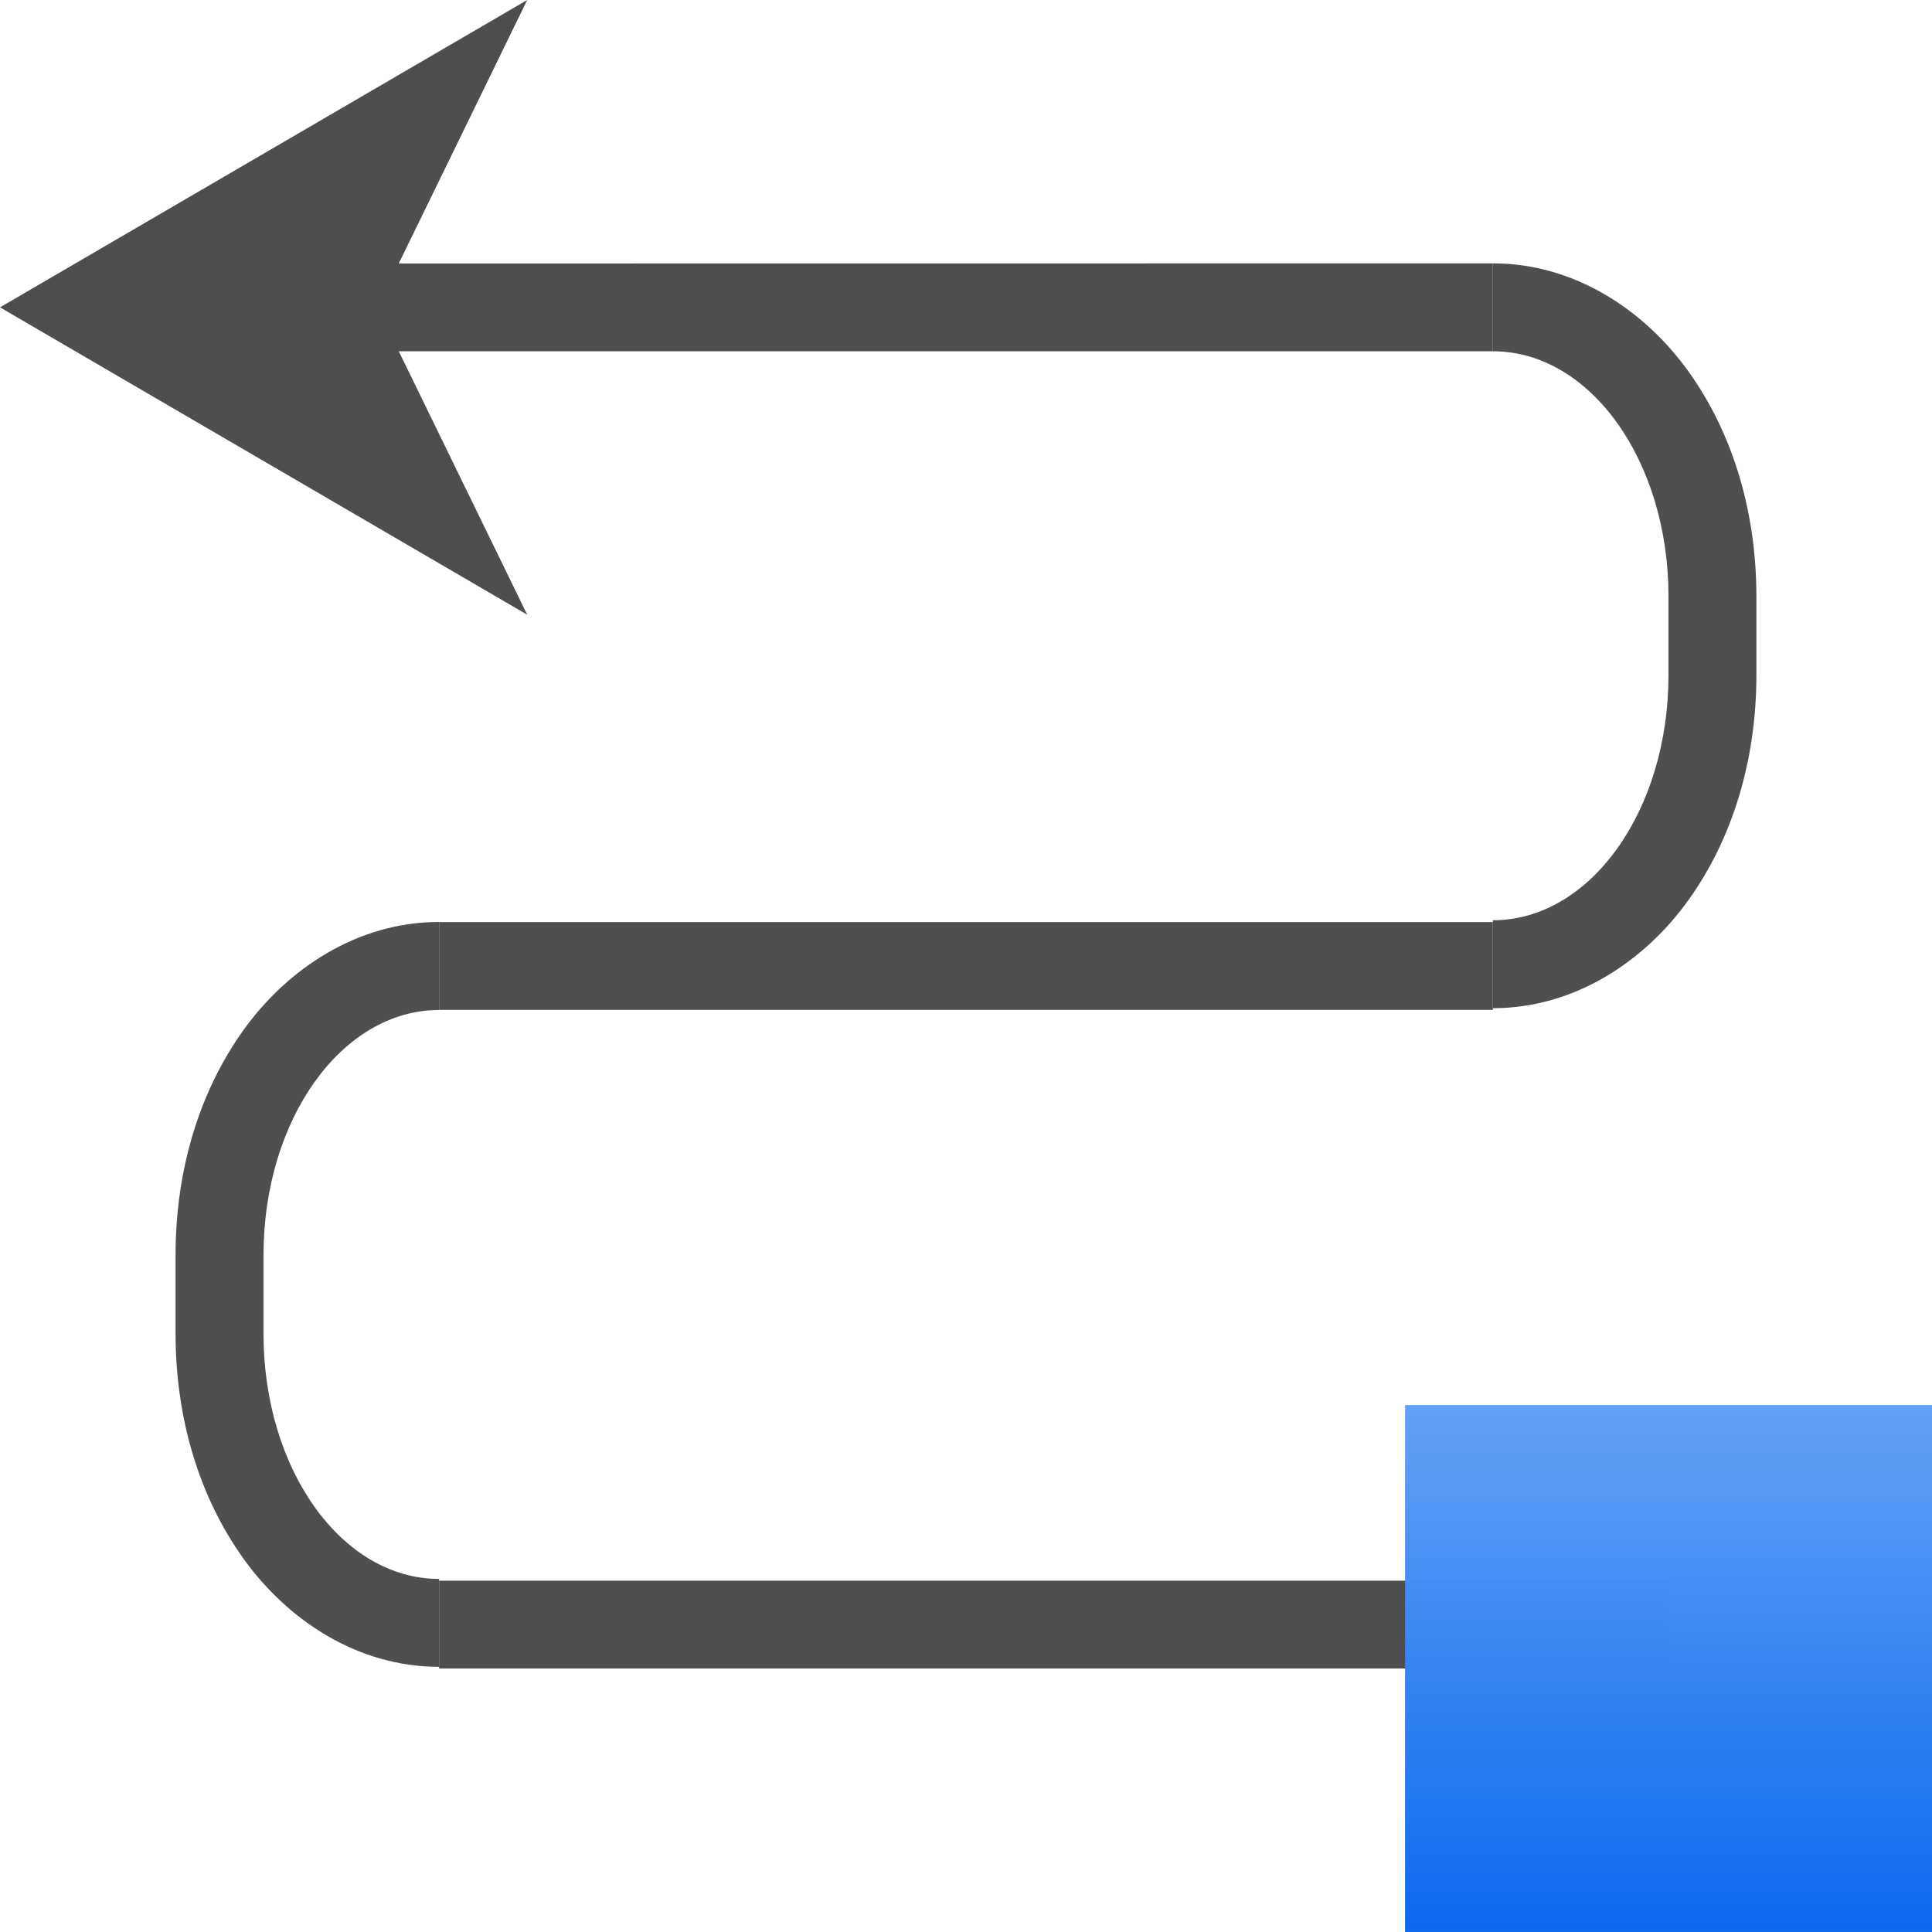
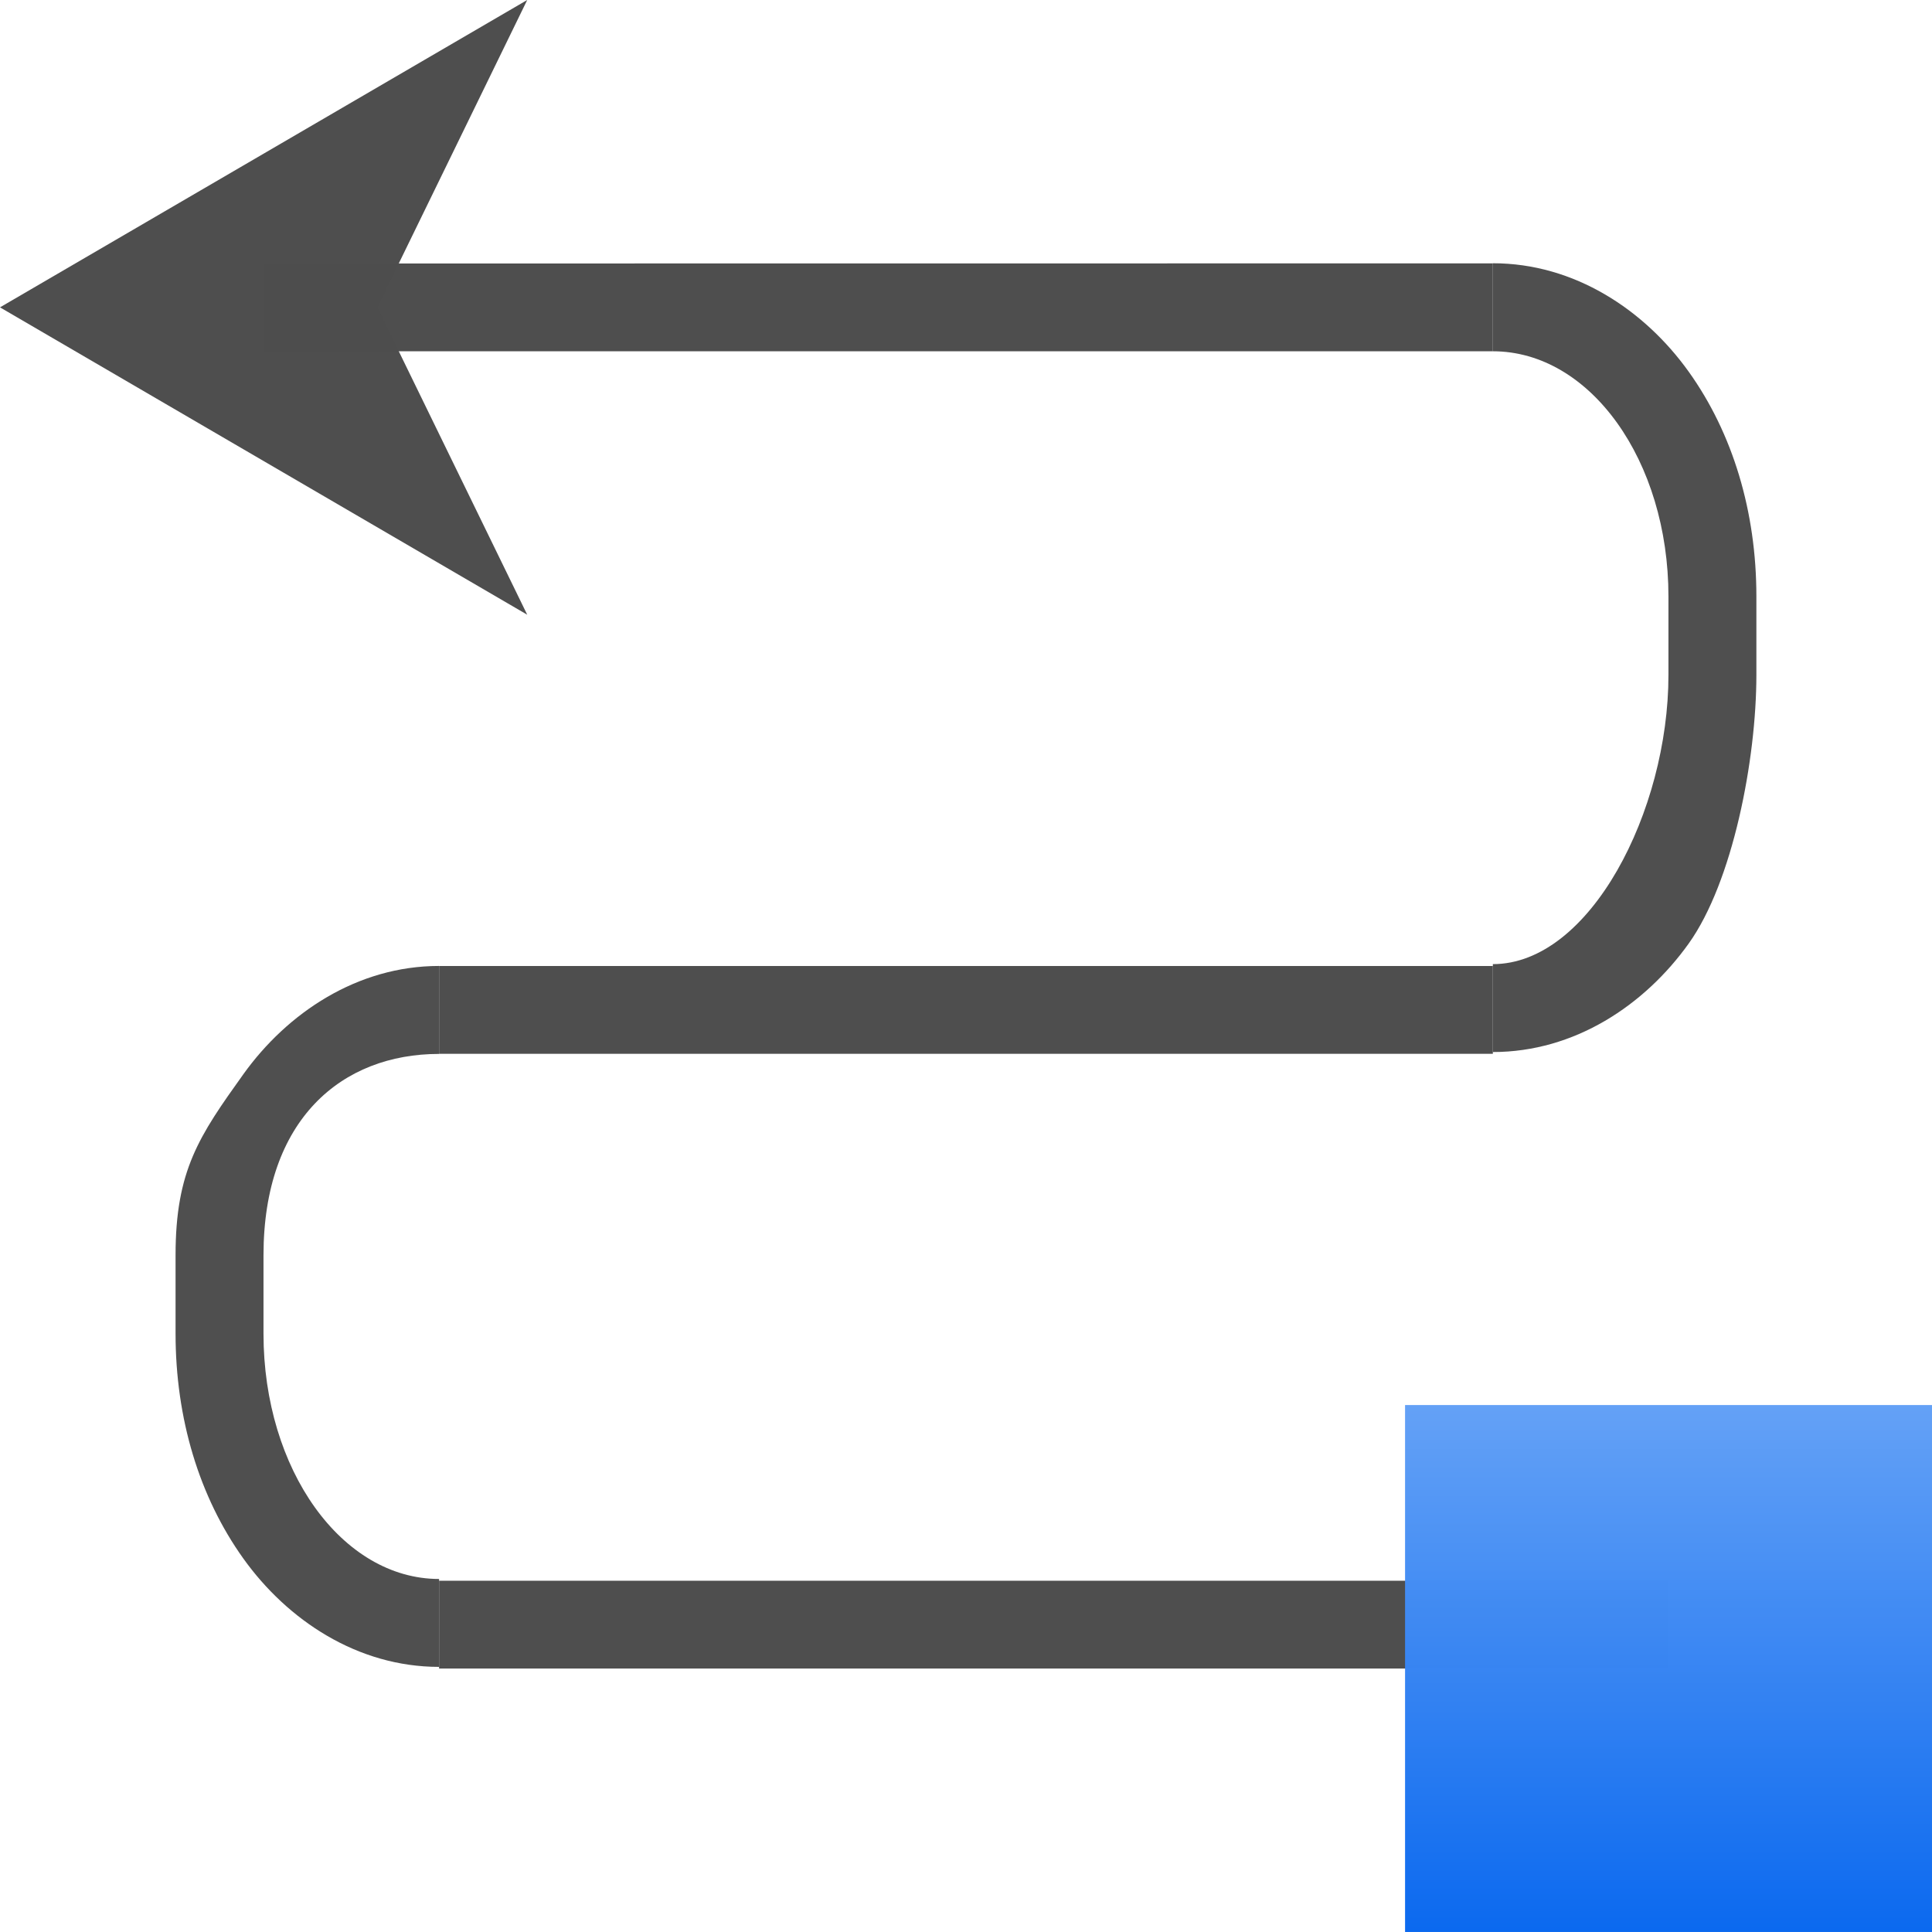
<svg xmlns="http://www.w3.org/2000/svg" xmlns:xlink="http://www.w3.org/1999/xlink" width="128" height="128" viewBox="0 0 33.867 33.867" version="1.1" id="svg1022">
  <defs id="defs1016">
    <linearGradient gradientTransform="translate(0,-2.0436626e-6)" xlink:href="#linearGradient6330" id="linearGradient44169" x1="-29.248" y1="-297" x2="-29.248" y2="-280.067" gradientUnits="userSpaceOnUse" />
    <linearGradient id="linearGradient6330">
      <stop id="stop6332" offset="0" style="stop-color:#0968ef;stop-opacity:1;" />
      <stop id="stop6334" offset="1" style="stop-color:#aecffc;stop-opacity:1;" />
    </linearGradient>
  </defs>
  <g id="layer1" transform="translate(0,-263.1333)">
-     <rect style="opacity:0.99;fill:#4d4d4d;fill-opacity:1;stroke:none;stroke-width:1.097;stroke-linecap:square;stroke-linejoin:round;stroke-miterlimit:4;stroke-dasharray:none;stroke-dashoffset:0;stroke-opacity:1" id="rect858-7" width="21.551" height="1.539" x="7.697" y="290.842" />
-     <path style="opacity:0.99;fill:#4d4d4d;fill-opacity:0.992;stroke:none;stroke-width:5.772;stroke-linecap:square;stroke-linejoin:round;stroke-miterlimit:4;stroke-dasharray:none;stroke-dashoffset:0;stroke-opacity:1" d="m 98.908,17.457 v 5.816 c 6.446,0 11.635,7.248 11.635,16.25 v 5.197 c 0,9.002 -5.188,16.25 -11.635,16.25 v 0.121 5.705 h 0.002 c 5.408,0 10.048,-3.1 12.971,-7.184 2.922,-4.084 4.486,-9.276 4.486,-14.896 v -5.195 c 0,-5.62 -1.563,-10.808 -4.486,-14.891 -2.923,-4.082 -7.564,-7.182 -12.971,-7.182 -78.177,-8.63e-4 -78.073,0.008 -0.002,0.008 z" transform="matrix(0.2645833,0,0,0.2645833,0,263.1333)" id="rect21657" />
-     <path style="opacity:0.99;fill:#4d4d4d;fill-opacity:1;stroke:none;stroke-width:1.136;stroke-linecap:square;stroke-linejoin:round;stroke-miterlimit:4;stroke-dasharray:none;stroke-dashoffset:0;stroke-opacity:1" d="m 7.697,279.297 v 1.539 H 26.169 v -1.539 z" id="rect858" />
+     <rect style="opacity:0.99;fill:#4d4d4d;fill-opacity:1;stroke:none;stroke-width:1.097;stroke-linecap:square;stroke-linejoin:round;stroke-miterlimit:4;stroke-dasharray:none;stroke-dashoffset:0;stroke-opacity:1" id="rect858-7" width="21.551" height="1.539" x="7.697" y="290.843" />
+     <path style="opacity:0.99;fill:#4d4d4d;fill-opacity:0.992;stroke:none;stroke-width:1.527;stroke-linecap:square;stroke-linejoin:round;stroke-miterlimit:4;stroke-dasharray:none;stroke-dashoffset:0;stroke-opacity:1" d="m 26.169,267.752 v 1.539 c 1.706,0 3.078,1.918 3.078,4.299 v 1.375 c 0,2.382 -1.373,5.069 -3.078,5.069 v 0.032 1.509 h 5.29e-4 c 1.431,0 2.659,-0.82 3.432,-1.901 0.773,-1.081 1.187,-3.224 1.187,-4.711 v -1.375 c 0,-1.487 -0.414,-2.86 -1.187,-3.94 -0.773,-1.08 -2.001,-1.9 -3.432,-1.9 -20.684,-2.3e-4 -20.657,0.002 -5.29e-4,0.002 z" id="rect21657" />
+     <path style="opacity:0.99;fill:#4d4d4d;fill-opacity:1;stroke:none;stroke-width:1.136;stroke-linecap:square;stroke-linejoin:round;stroke-miterlimit:4;stroke-dasharray:none;stroke-dashoffset:0;stroke-opacity:1" d="m 7.697,280.067 v 1.539 H 26.169 v -1.539 z" id="rect858" />
    <rect y="267.752" x="4.618" height="1.539" width="21.551" id="rect18072" style="opacity:0.99;fill:#4d4d4d;fill-opacity:1;stroke:none;stroke-width:1.097;stroke-linecap:square;stroke-linejoin:round;stroke-miterlimit:4;stroke-dasharray:none;stroke-dashoffset:0;stroke-opacity:1" />
-     <path id="path21668" d="m 7.697,279.299 v 1.539 c -1.706,0 -3.078,1.918 -3.078,4.299 v 1.375 c 0,2.382 1.373,4.299 3.078,4.299 v 0.032 1.509 h -5.29e-4 c -1.431,0 -2.659,-0.82 -3.432,-1.901 -0.773,-1.081 -1.187,-2.454 -1.187,-3.941 v -1.375 c 0,-1.487 0.414,-2.86 1.187,-3.94 0.773,-1.08 2.001,-1.9 3.432,-1.9 l 5.29e-4,0.002 z" style="opacity:0.99;fill:#4d4d4d;fill-opacity:0.992;stroke:none;stroke-width:1.527;stroke-linecap:square;stroke-linejoin:round;stroke-miterlimit:4;stroke-dasharray:none;stroke-dashoffset:0;stroke-opacity:1" />
+     <path id="path21668" d="m 7.697,280.069 v 1.539 c -1.706,0 -3.078,1.148 -3.078,3.53 v 1.375 c 0,2.382 1.373,4.299 3.078,4.299 v 0.032 1.509 h -5.291e-4 c -1.431,0 -2.659,-0.82 -3.432,-1.901 -0.773,-1.081 -1.187,-2.454 -1.187,-3.941 v -1.375 c 0,-1.487 0.414,-2.09 1.187,-3.17 0.773,-1.08 2.001,-1.9 3.432,-1.9 l 5.292e-4,0.002 z" style="opacity:0.99;fill:#4d4d4d;fill-opacity:0.992;stroke:none;stroke-width:1.527;stroke-linecap:square;stroke-linejoin:round;stroke-miterlimit:4;stroke-dasharray:none;stroke-dashoffset:0;stroke-opacity:1" />
    <path style="fill:#4d4d4d;fill-opacity:0.992;fill-rule:evenodd;stroke:none;stroke-width:0.331px;stroke-linecap:butt;stroke-linejoin:miter;stroke-opacity:1" d="m 0,268.521 9.242,-5.388 -2.627,5.388 2.627,5.388 z" id="path860" />
    <rect style="opacity:0.99;fill:url(#linearGradient44169);fill-opacity:1;stroke:none;stroke-width:1.361;stroke-linecap:square;stroke-linejoin:round;stroke-miterlimit:4;stroke-dasharray:none;stroke-dashoffset:0;stroke-opacity:1" id="rect6266" width="9.237" height="9.237" x="-33.867" y="-297" transform="scale(-1)" />
  </g>
</svg>
